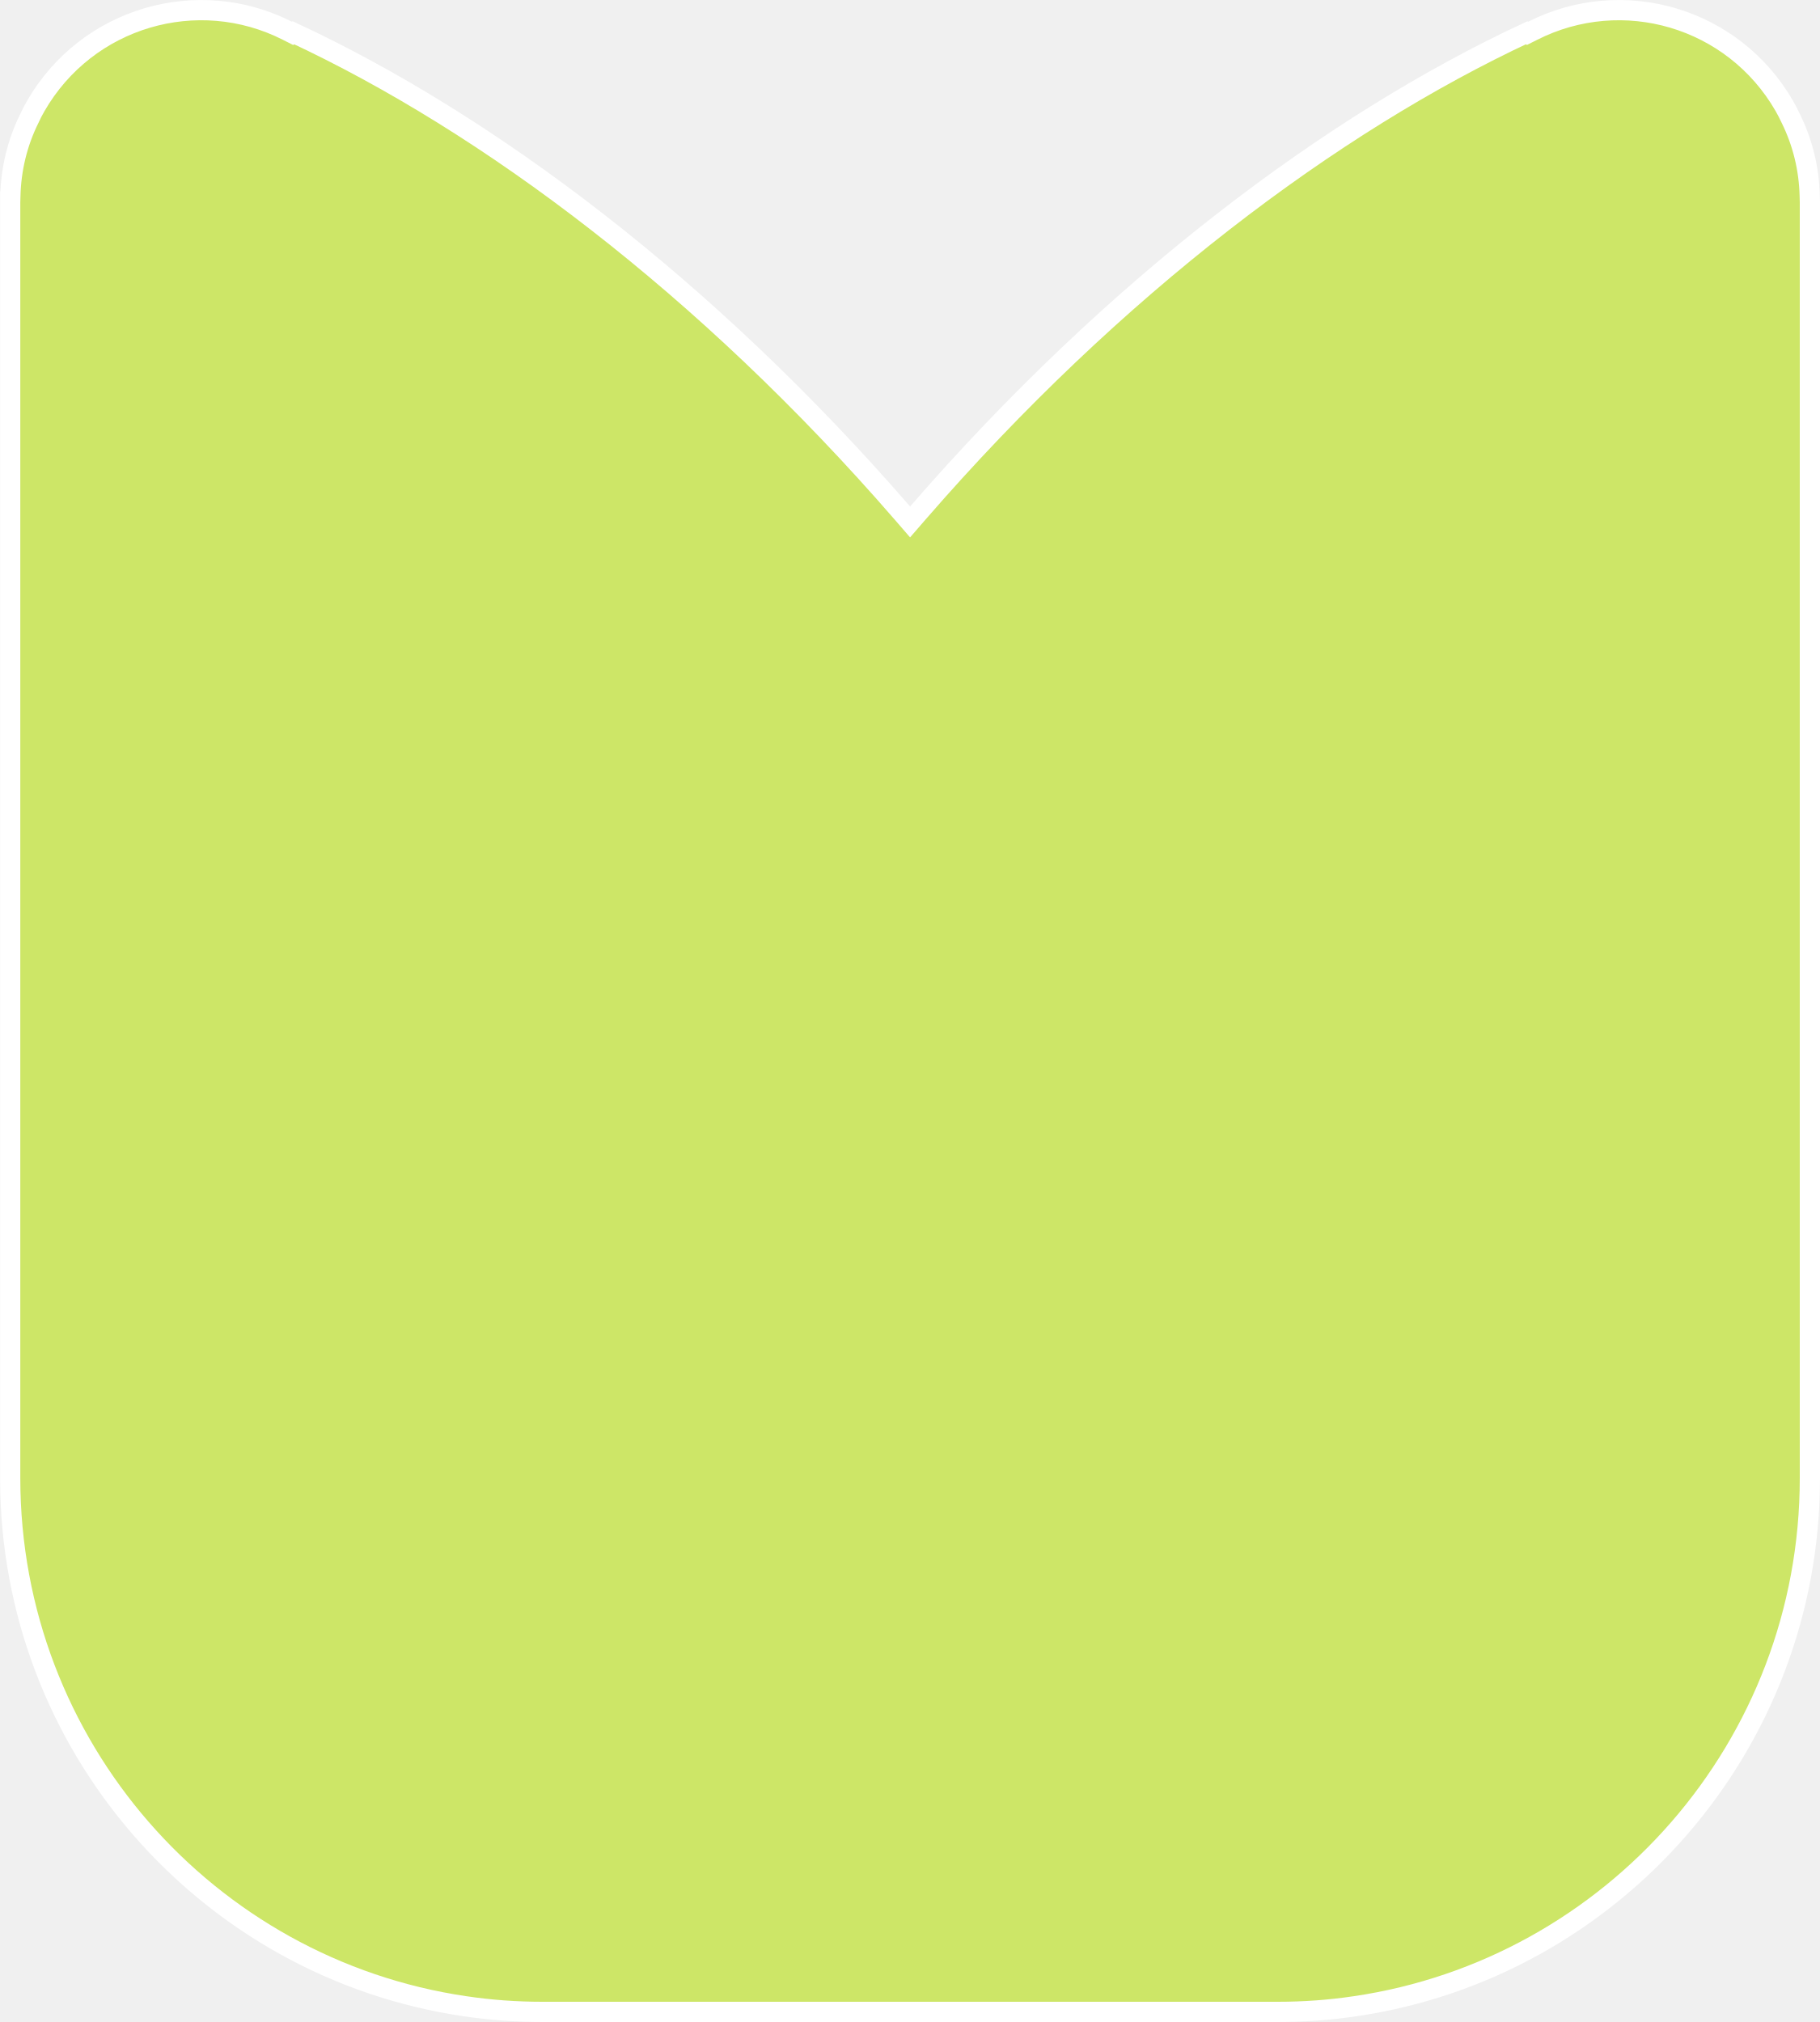
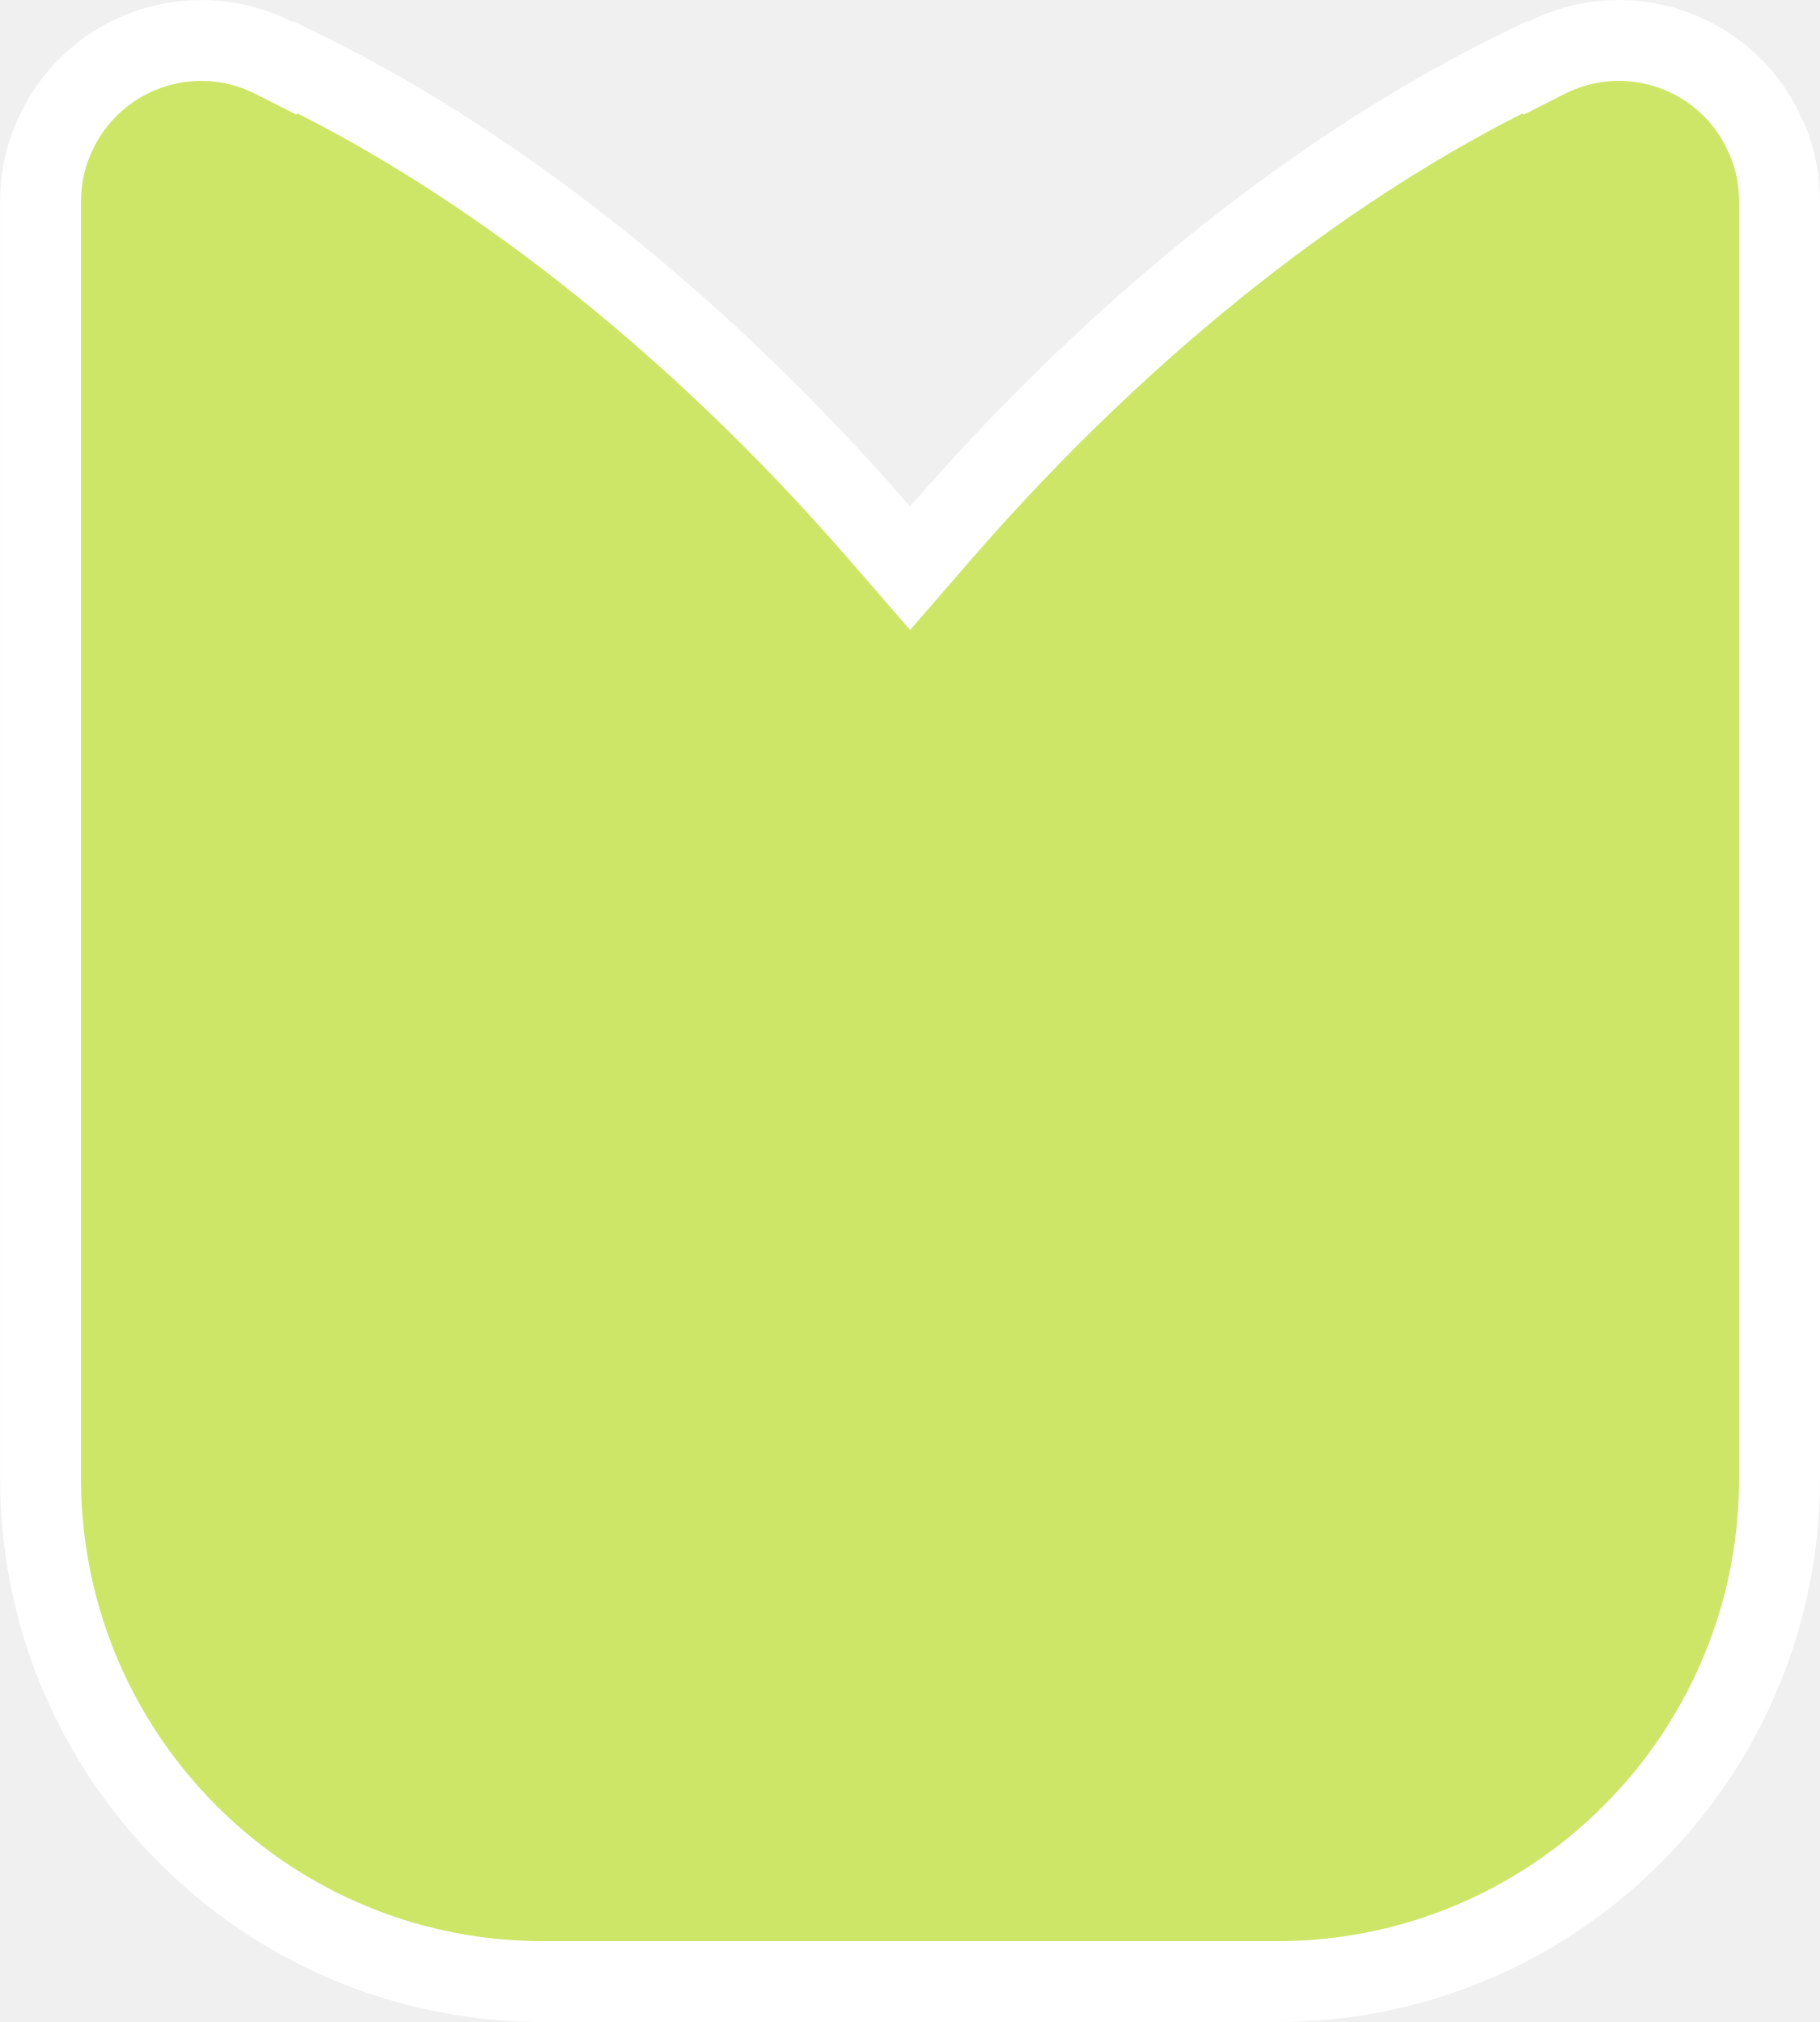
<svg xmlns="http://www.w3.org/2000/svg" width="90" height="100" viewBox="0 0 90 100" fill="none">
  <g clip-path="url(#clip0_378_38)">
-     <path d="M67.01 99.22L67.009 99.22C65.763 99.406 64.489 99.5 63.187 99.5L45.004 99.5L26.821 99.5C25.52 99.5 24.241 99.406 22.995 99.22L22.994 99.22C10.27 97.353 0.504 86.372 0.504 73.097L0.504 9.969L0.505 9.969L0.513 9.669C0.547 8.369 0.851 7.066 1.453 5.855L1.458 5.846L1.462 5.836C1.547 5.645 1.651 5.448 1.768 5.244C4.299 0.851 9.775 -0.732 14.214 1.522L14.467 1.65L14.512 1.621C24.129 6.108 34.889 14.148 44.627 25.377L45.004 25.813L45.382 25.377C55.12 14.148 65.871 6.112 75.492 1.621L75.537 1.649L75.79 1.522C80.234 -0.732 85.71 0.852 88.236 5.24C88.35 5.438 88.452 5.638 88.546 5.84L88.546 5.84L88.551 5.85C89.153 7.066 89.457 8.364 89.491 9.665L89.5 10L89.5 73.101C89.5 86.372 79.73 97.353 67.01 99.22Z" fill="#CDE667" stroke="white" />
+     <path d="M66.792 97.736L66.787 97.737C65.617 97.912 64.417 98 63.187 98L45.004 98L26.821 98C25.591 98 24.387 97.912 23.217 97.737L23.212 97.736C11.216 95.975 2.004 85.62 2.004 73.097L2.004 10.025L2.013 9.709C2.041 8.615 2.296 7.529 2.796 6.523L2.815 6.485L2.832 6.447C2.89 6.318 2.967 6.169 3.068 5.992C5.2 2.294 9.805 0.965 13.535 2.859L14.544 3.371L14.612 3.329C23.826 7.778 34.122 15.554 43.493 26.36L45.004 28.102L46.515 26.36C55.886 15.554 66.174 7.782 75.392 3.329L75.46 3.371L76.468 2.859C80.205 0.964 84.809 2.296 86.936 5.987C87.025 6.143 87.108 6.305 87.187 6.474L87.196 6.495L87.207 6.516C87.708 7.529 87.963 8.612 87.991 9.704L88 10.02L88 73.101C88 85.619 78.784 95.975 66.792 97.736Z" fill="#CDE667" stroke="white" stroke-width="4" />
  </g>
  <defs>
    <clipPath id="clip0_378_38">
      <rect width="90" height="100" fill="white" />
    </clipPath>
  </defs>
</svg>
